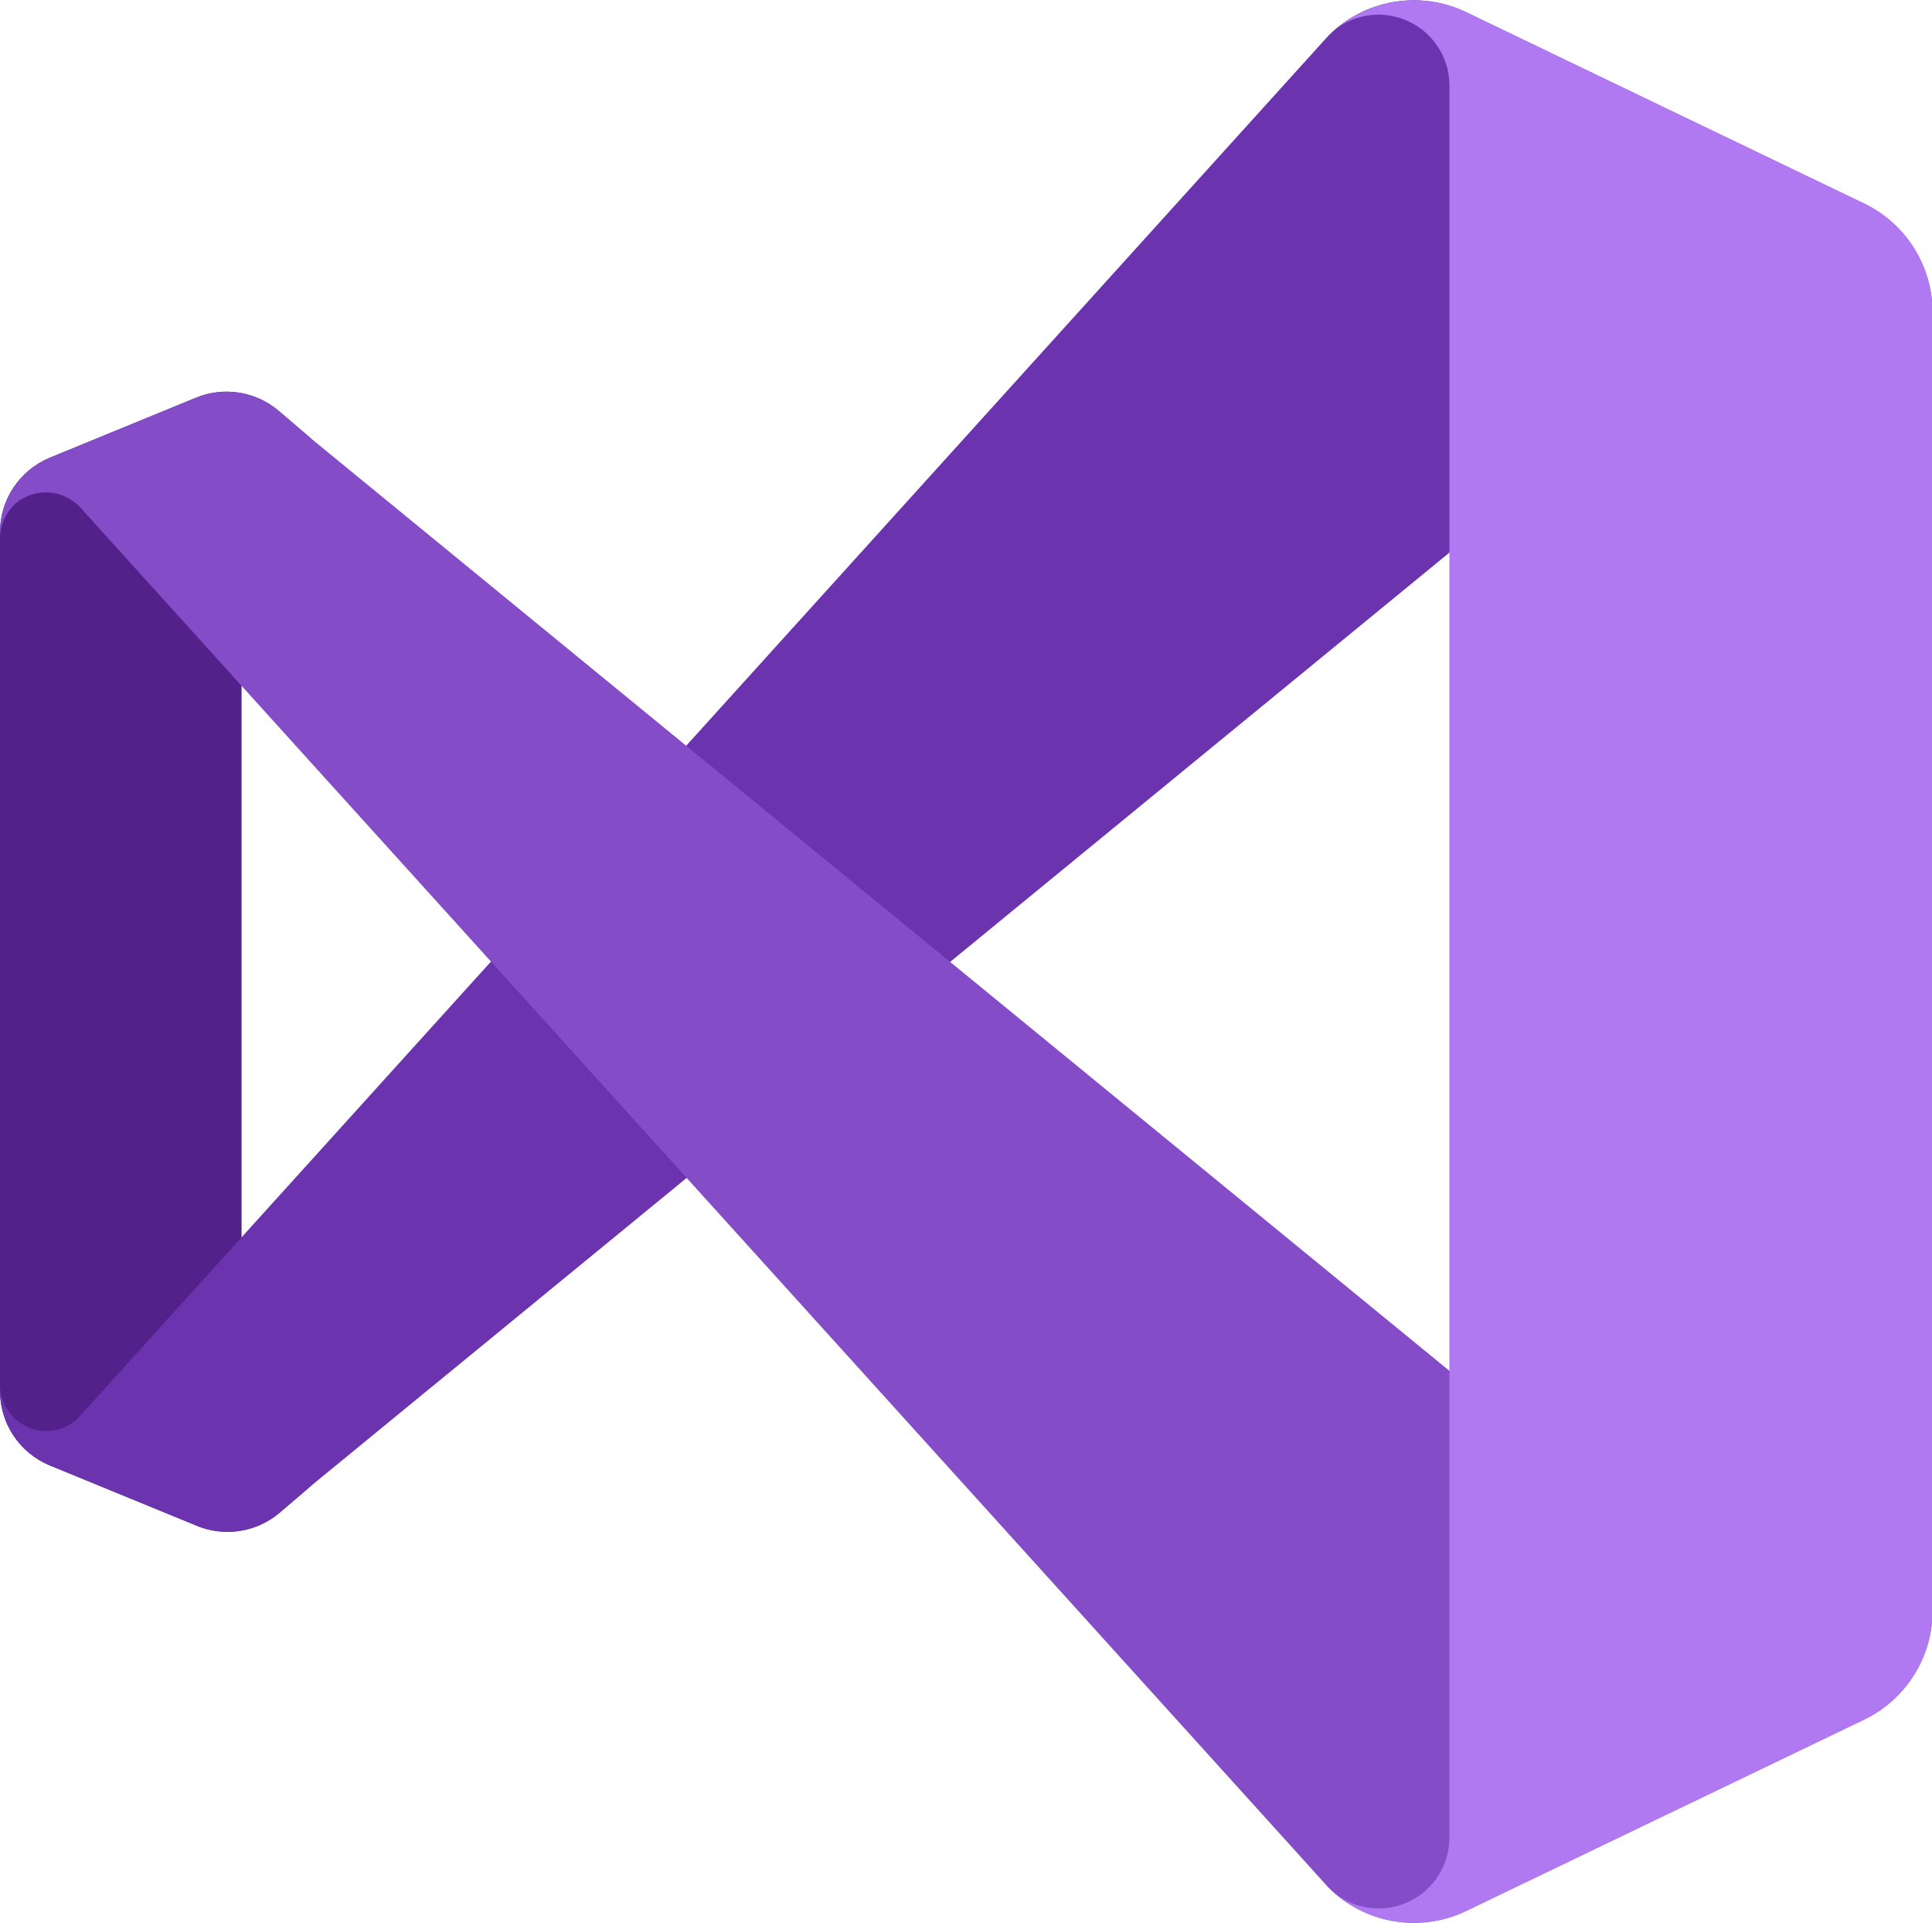
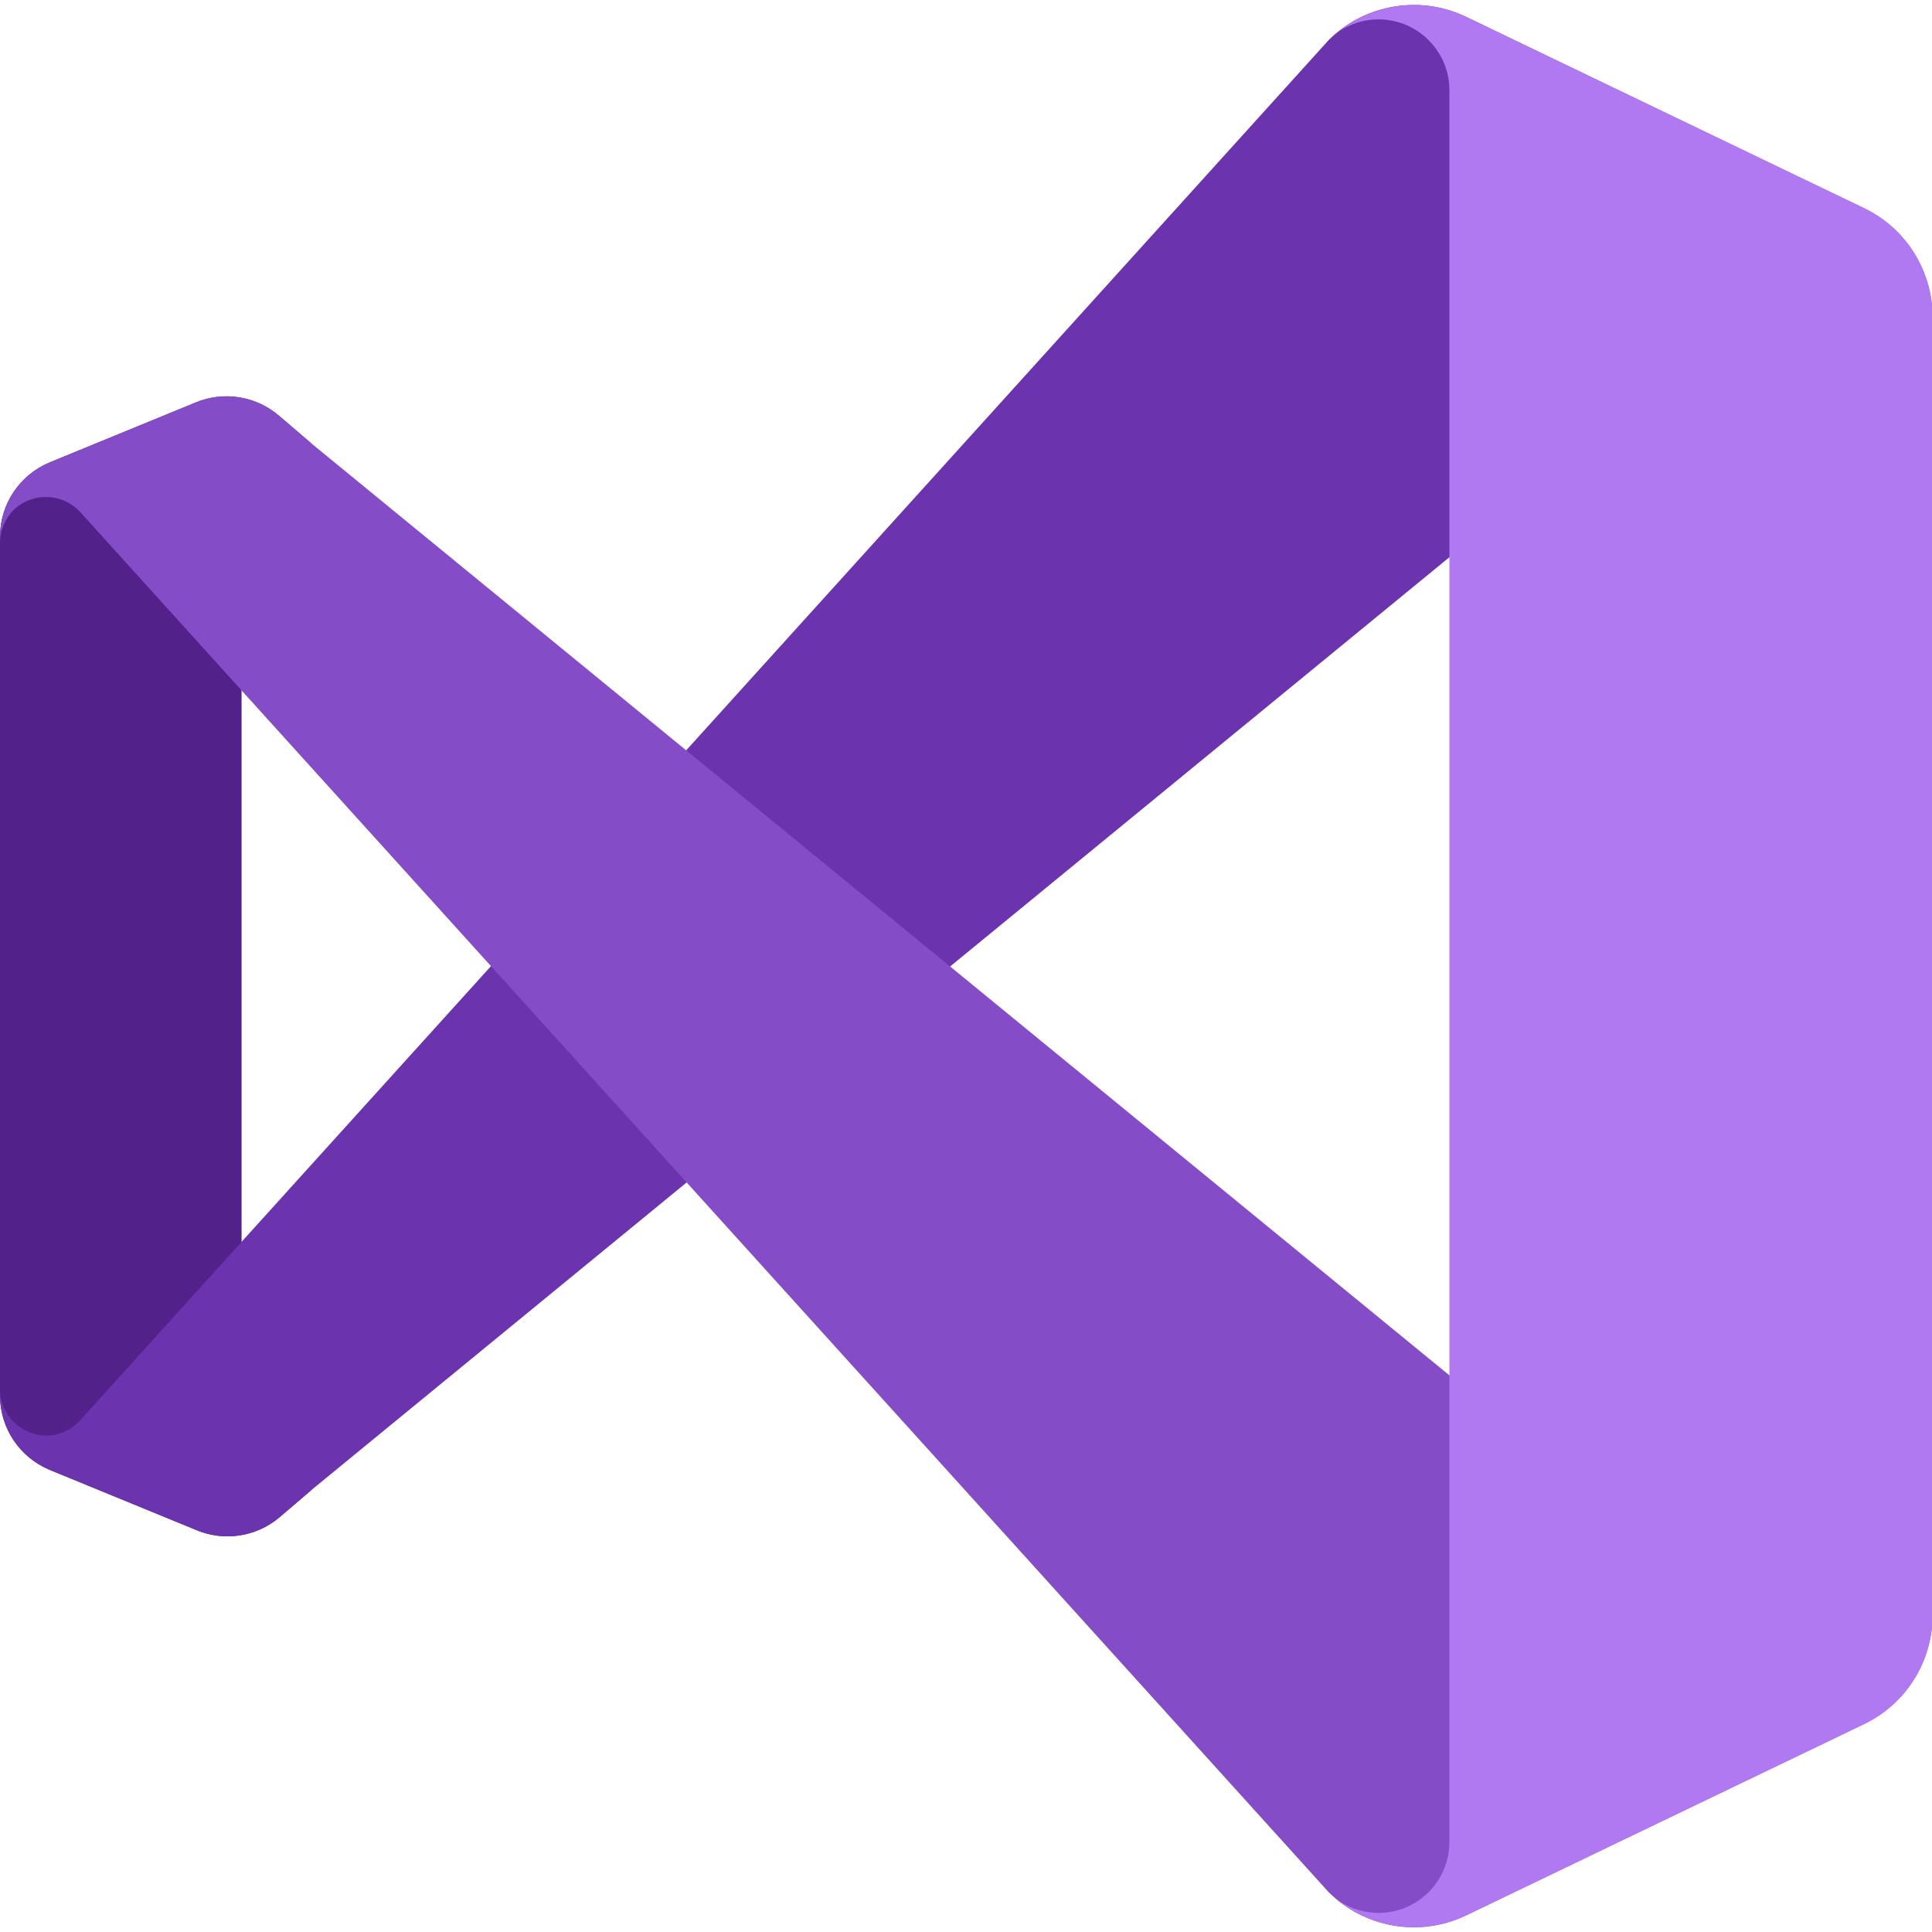
- <svg xmlns="http://www.w3.org/2000/svg" t="1777188151754" class="icon" viewBox="0 0 1029 1024" version="1.1" p-id="3685" width="200.977" height="200">
-   <path d="M166.187 790.835l-17.584 15.01a42.887 42.887 0 0 1-44.388 6.433l-77.84-31.951A42.887 42.887 0 0 1 0 740.872V283.268a42.887 42.887 0 0 1 26.375-39.456l77.84-31.951a42.887 42.887 0 0 1 44.388 7.076l17.584 15.01a23.588 23.588 0 0 0-33.023 5.575 21.443 21.443 0 0 0-4.503 13.081v518.932a23.802 23.802 0 0 0 23.802 23.802 24.446 24.446 0 0 0 13.724-4.503z" fill="#52218A" p-id="3686" />
-   <path d="M1029.286 166.616v2.359a40.528 40.528 0 0 0-66.26-31.307L166.187 790.835l-17.584 15.01a42.887 42.887 0 0 1-44.388 6.433l-77.84-31.951A42.887 42.887 0 0 1 0 740.872v-3.645a24.874 24.874 0 0 0 24.66 24.874 24.446 24.446 0 0 0 18.227-8.363L707.635 18.87A64.33 64.33 0 0 1 780.757 6.433l212.076 102.071A64.33 64.33 0 0 1 1029.286 166.616z" fill="#6C33AF" p-id="3687" />
-   <path d="M1029.286 855.165V857.738a64.33 64.33 0 0 1-36.454 57.897l-212.076 102.071a64.33 64.33 0 0 1-73.122-12.437L42.887 270.402a24.874 24.874 0 0 0-34.953-1.93 25.089 25.089 0 0 0-7.934 18.441v-3.645a42.887 42.887 0 0 1 26.375-39.456l77.84-31.951a42.887 42.887 0 0 1 44.388 7.076l17.584 15.01 796.839 652.524A40.528 40.528 0 0 0 1029.286 855.165z" fill="#854CC7" p-id="3688" />
-   <path d="M707.635 1005.269l4.718 4.074zM712.352 14.796L707.635 18.87zM992.833 108.289L780.757 6.433a64.33 64.33 0 0 0-68.405 8.363 37.74 37.74 0 0 1 52.536 8.792 36.883 36.883 0 0 1 7.076 21.443v933.648a37.74 37.74 0 0 1-59.613 30.664 64.33 64.33 0 0 0 68.405 8.363l212.076-101.856A64.33 64.33 0 0 0 1029.286 857.738V166.401a64.33 64.33 0 0 0-36.454-58.112z" fill="#B179F1" p-id="3689" />
+ <svg xmlns="http://www.w3.org/2000/svg" width="32" height="32" viewBox="0 0 1029 1024">
+   <path d="M166.187 790.835l-17.584 15.01a42.887 42.887 0 0 1-44.388 6.433l-77.84-31.951A42.887 42.887 0 0 1 0 740.872V283.268a42.887 42.887 0 0 1 26.375-39.456l77.84-31.951a42.887 42.887 0 0 1 44.388 7.076l17.584 15.01a23.588 23.588 0 0 0-33.023 5.575 21.443 21.443 0 0 0-4.503 13.081v518.932a23.802 23.802 0 0 0 23.802 23.802 24.446 24.446 0 0 0 13.724-4.503z" fill="#52218A" />
+   <path d="M1029.286 166.616v2.359a40.528 40.528 0 0 0-66.26-31.307L166.187 790.835l-17.584 15.01a42.887 42.887 0 0 1-44.388 6.433l-77.84-31.951A42.887 42.887 0 0 1 0 740.872v-3.645a24.874 24.874 0 0 0 24.66 24.874 24.446 24.446 0 0 0 18.227-8.363L707.635 18.87A64.33 64.33 0 0 1 780.757 6.433l212.076 102.071A64.33 64.33 0 0 1 1029.286 166.616z" fill="#6C33AF" />
+   <path d="M1029.286 855.165V857.738a64.33 64.33 0 0 1-36.454 57.897l-212.076 102.071a64.33 64.33 0 0 1-73.122-12.437L42.887 270.402a24.874 24.874 0 0 0-34.953-1.93 25.089 25.089 0 0 0-7.934 18.441v-3.645a42.887 42.887 0 0 1 26.375-39.456l77.84-31.951a42.887 42.887 0 0 1 44.388 7.076l17.584 15.01 796.839 652.524A40.528 40.528 0 0 0 1029.286 855.165z" fill="#854CC7" />
+   <path d="M707.635 1005.269l4.718 4.074zM712.352 14.796L707.635 18.87zM992.833 108.289L780.757 6.433a64.33 64.33 0 0 0-68.405 8.363 37.74 37.74 0 0 1 52.536 8.792 36.883 36.883 0 0 1 7.076 21.443v933.648a37.74 37.74 0 0 1-59.613 30.664 64.33 64.33 0 0 0 68.405 8.363l212.076-101.856A64.33 64.33 0 0 0 1029.286 857.738V166.401a64.33 64.33 0 0 0-36.454-58.112z" fill="#B179F1" />
</svg>
